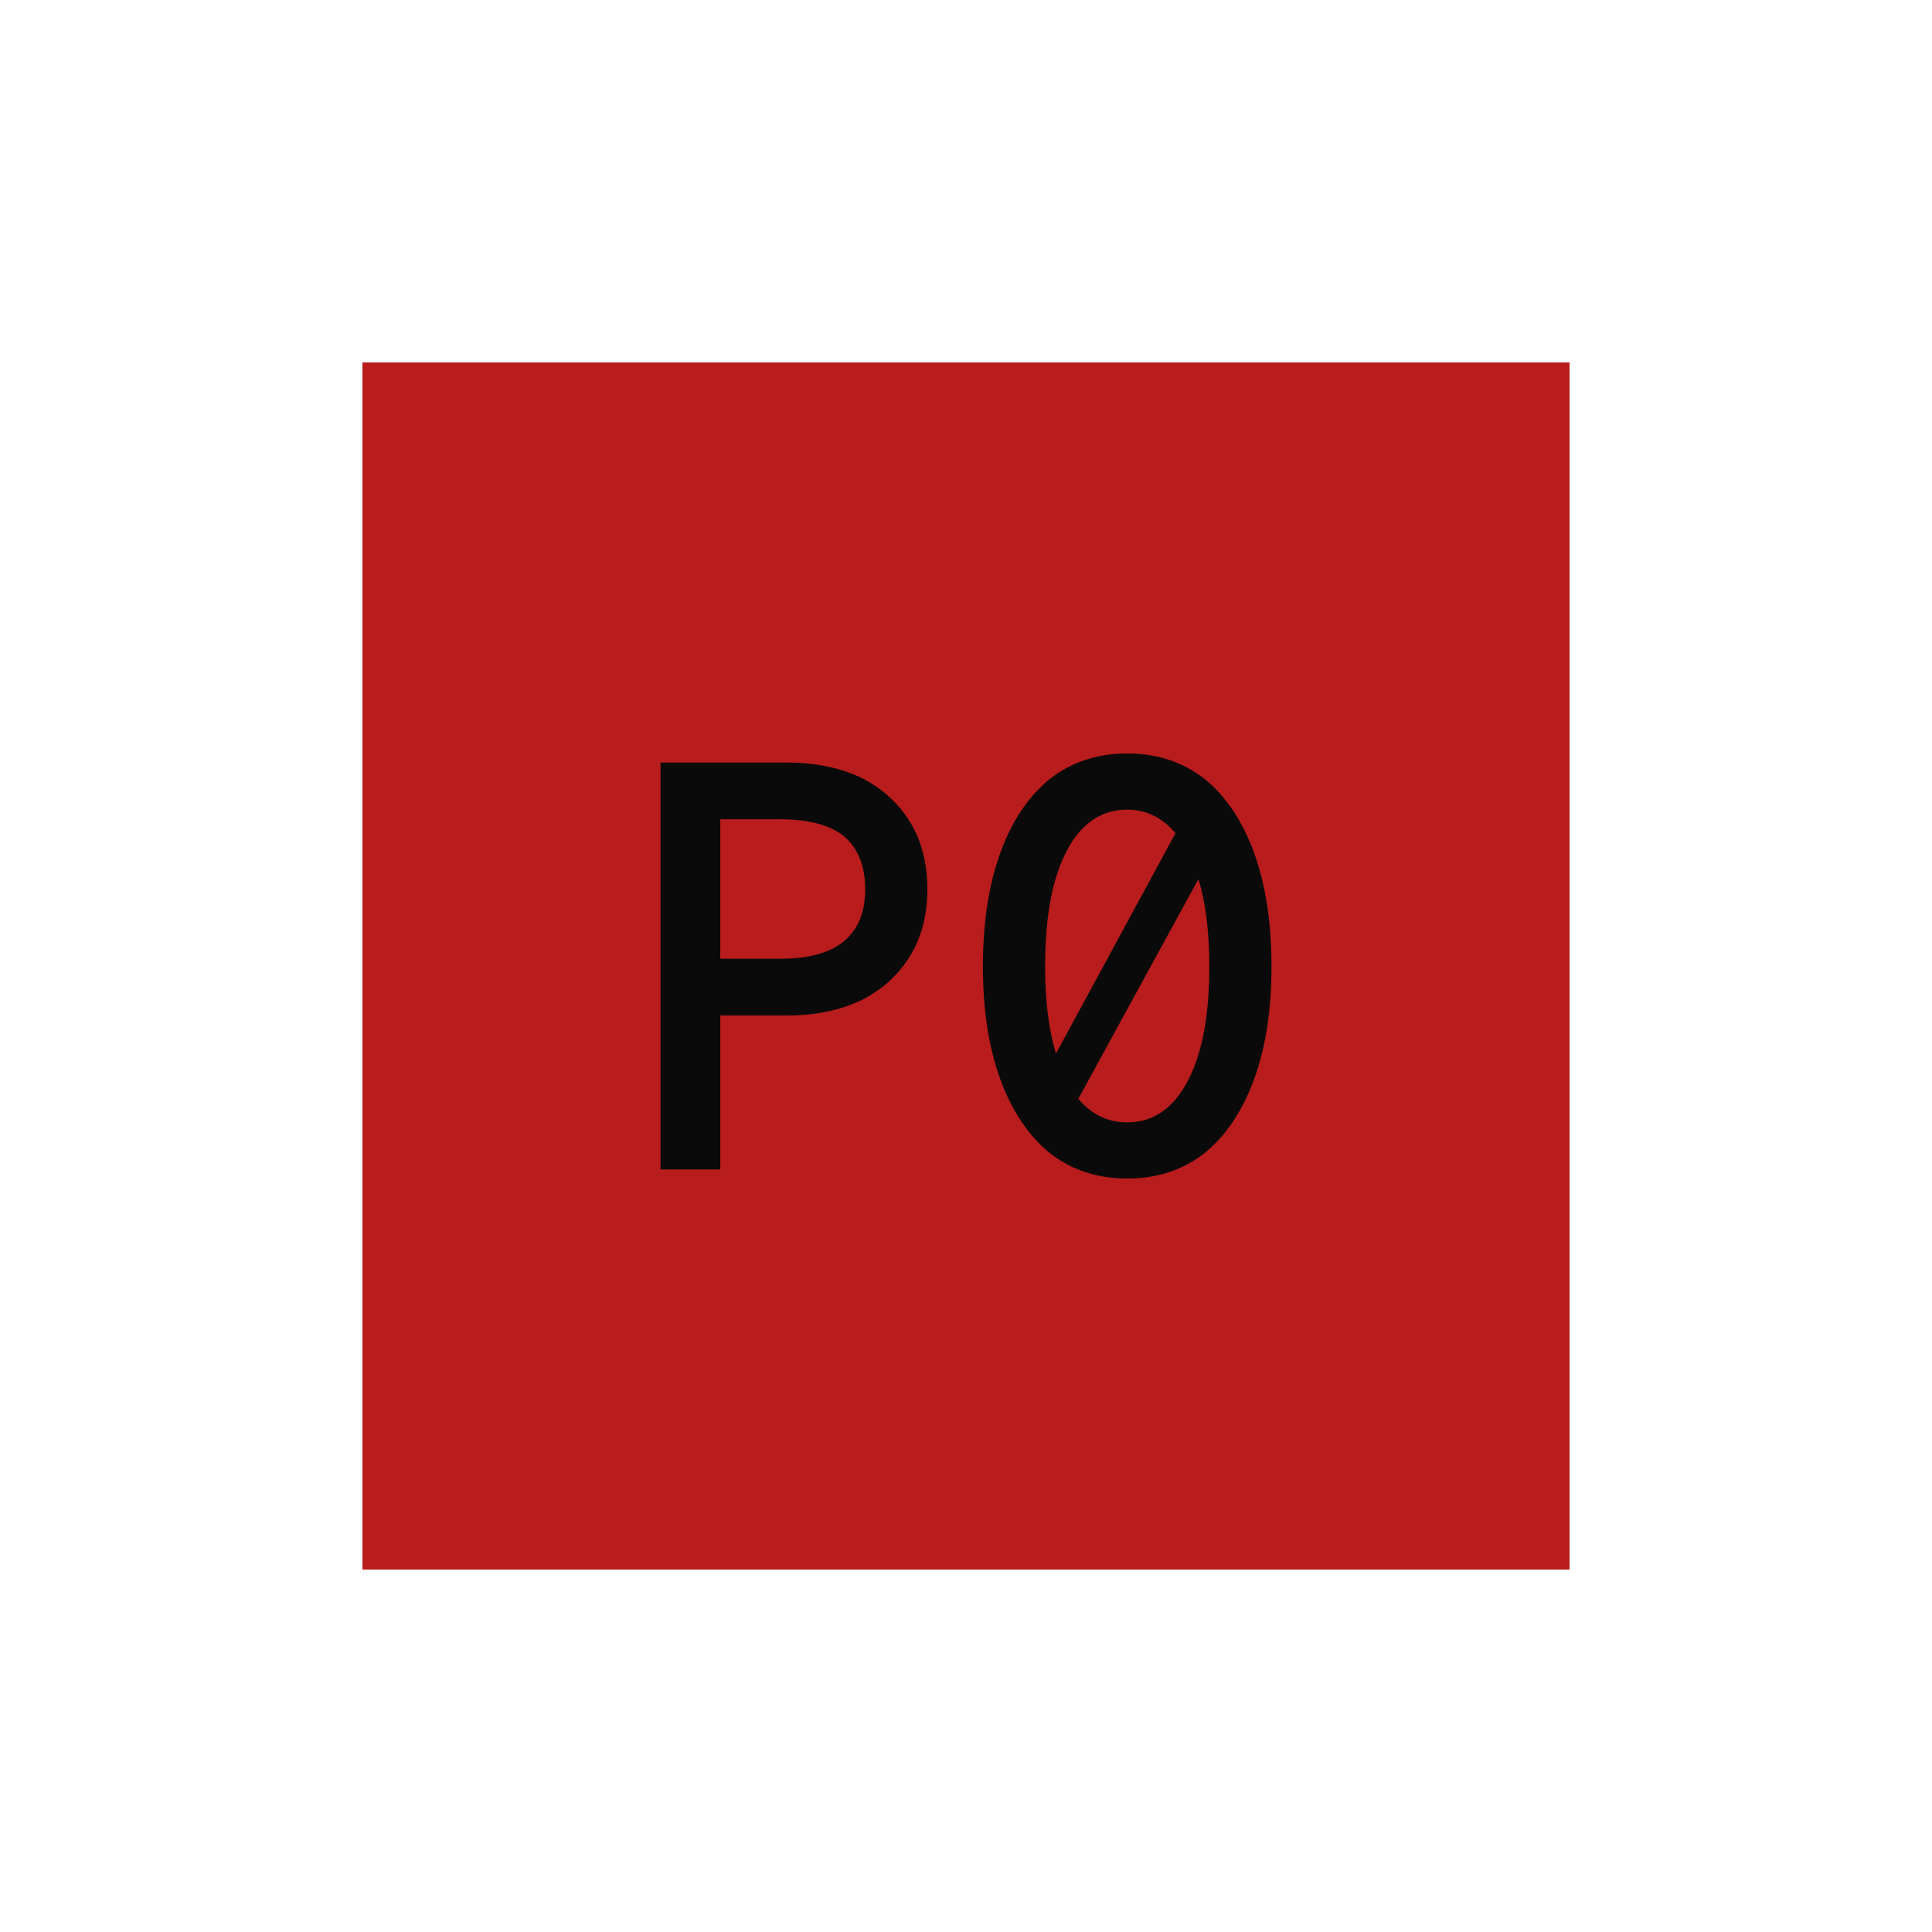
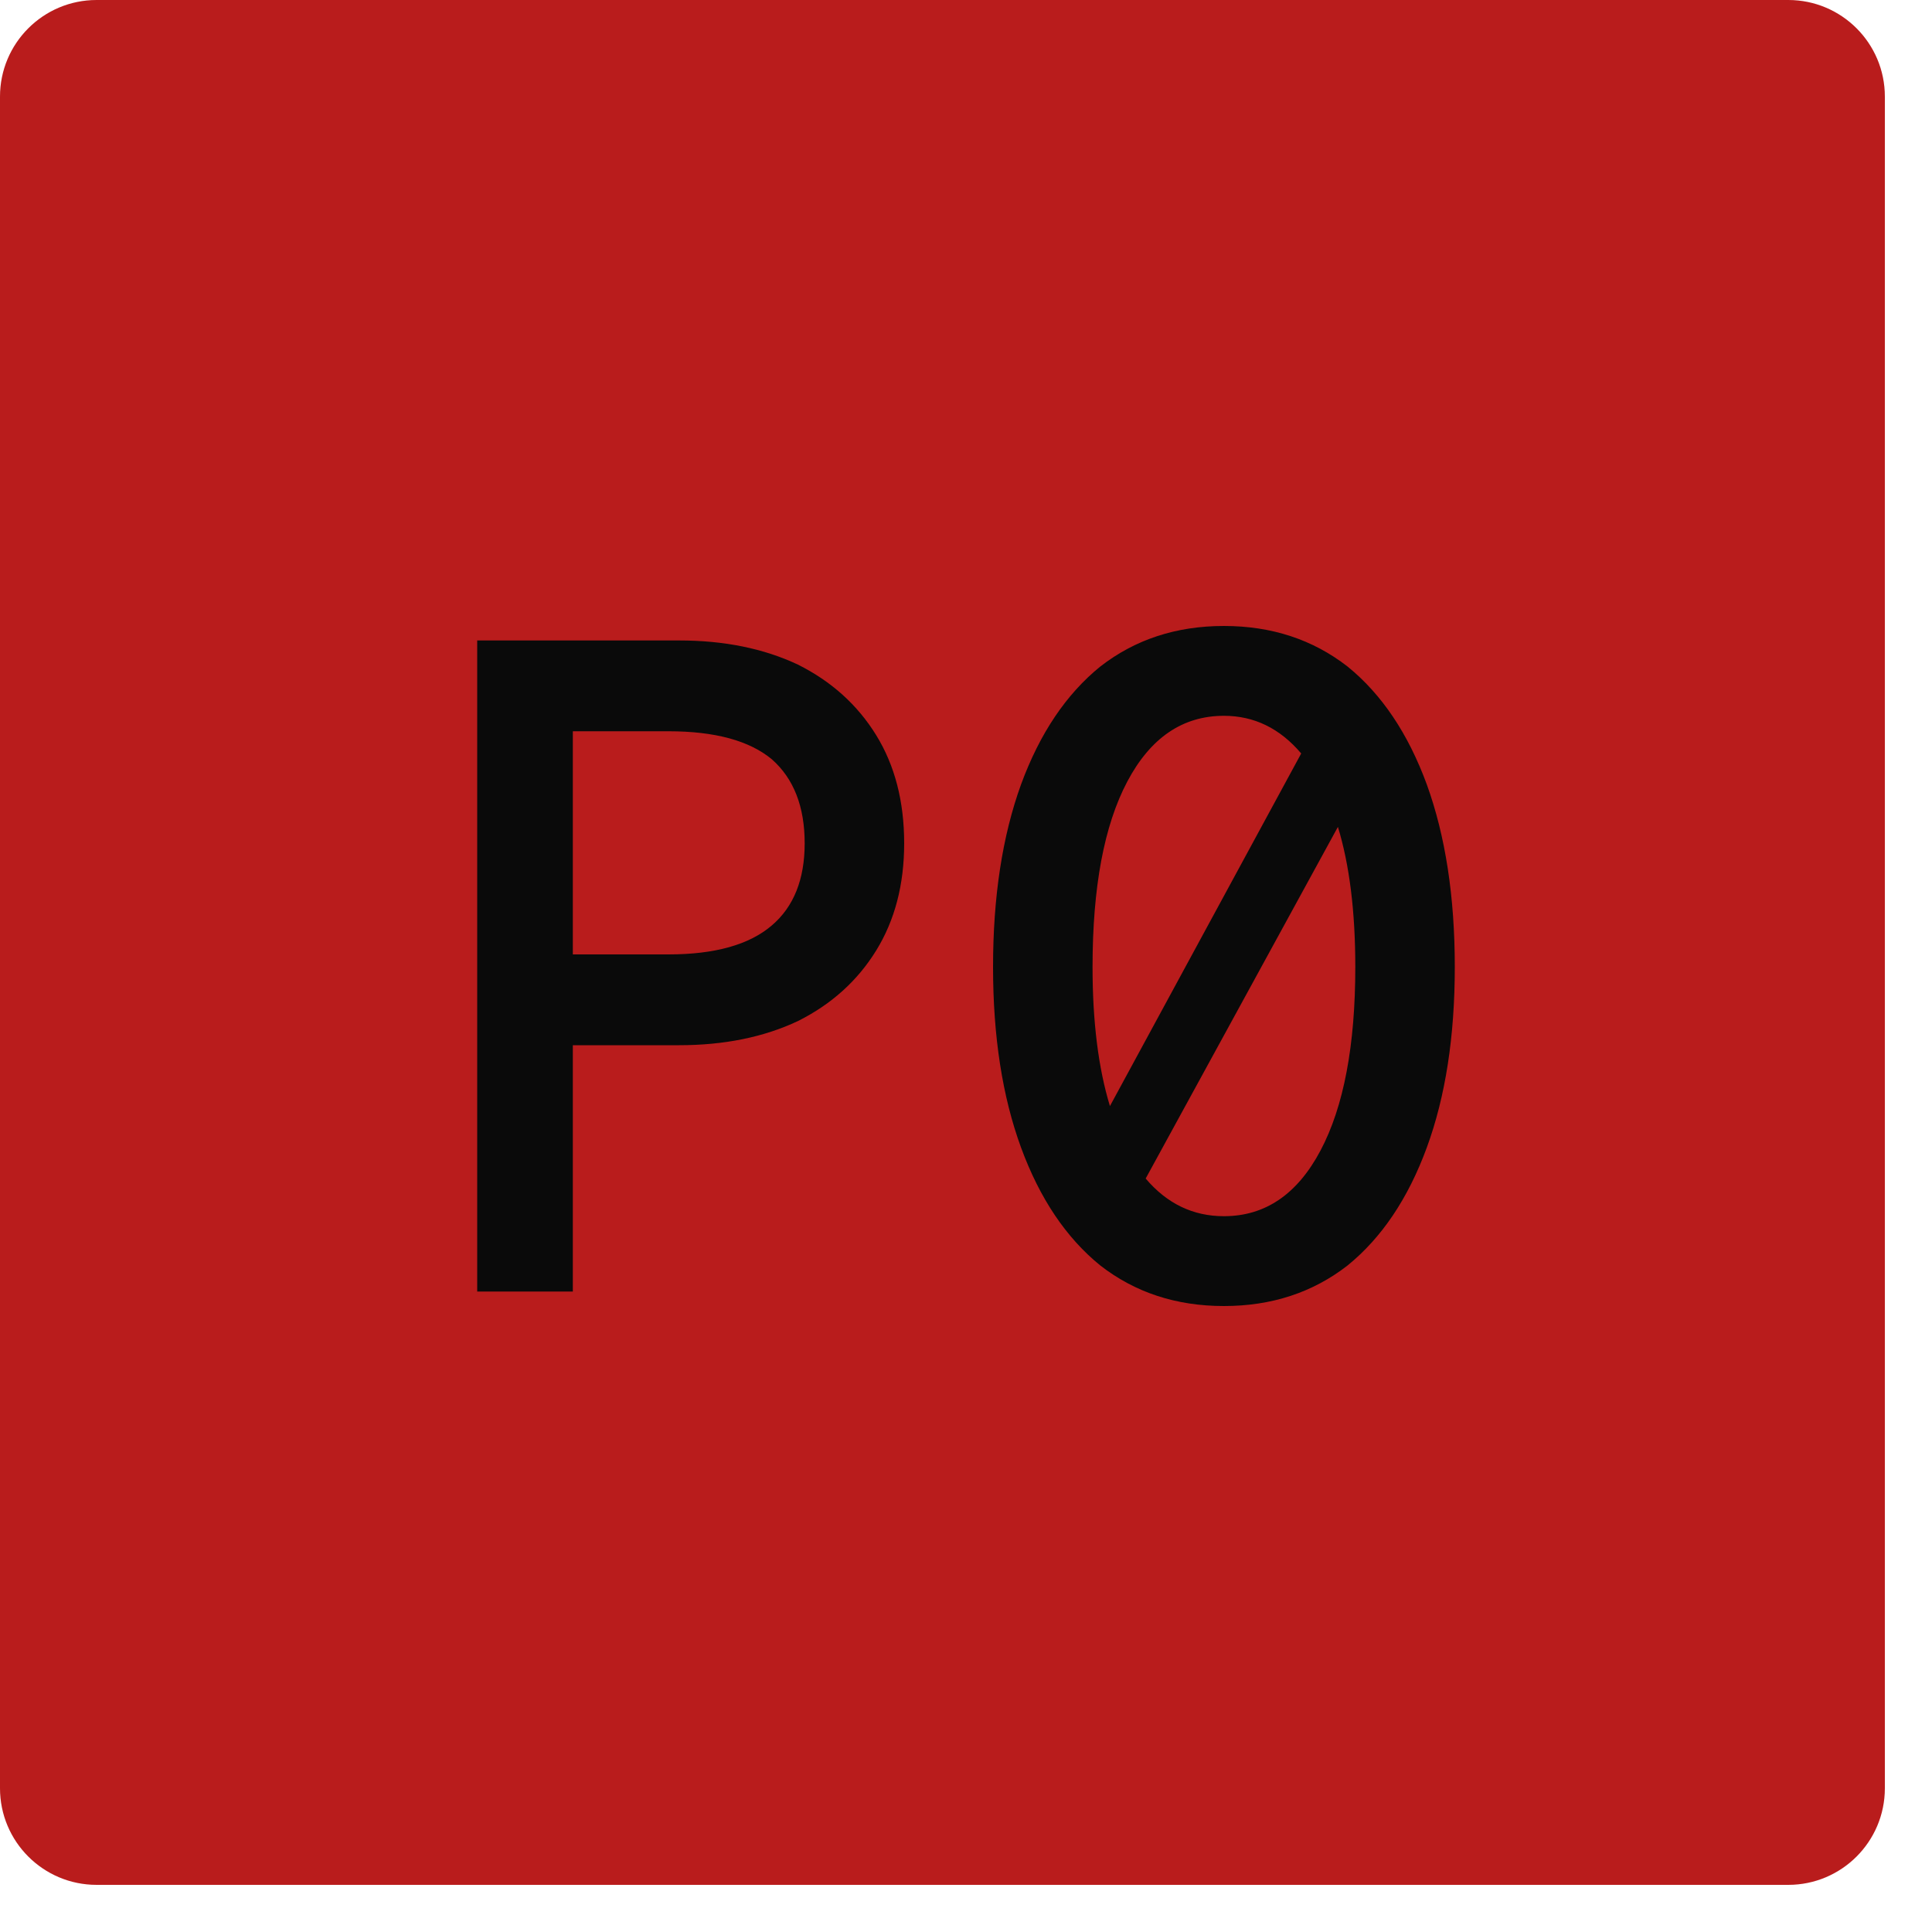
- <svg xmlns="http://www.w3.org/2000/svg" viewBox="0 0 32 32" width="32" height="32" role="img" aria-label="P0">
-   <rect x="6" y="6" width="20" height="20" rx="0" fill="#B91C1C" shape-rendering="crispEdges" />
-   <g transform="translate(6 6)">
-     <path d="M5.93 13.37L4.94 13.37L4.94 6.63L7.03 6.63Q7.73 6.63 8.26 6.88Q8.78 7.14 9.07 7.61Q9.36 8.08 9.36 8.73Q9.36 9.37 9.07 9.84Q8.78 10.31 8.26 10.57Q7.73 10.82 7.03 10.82L5.93 10.82L5.93 13.37M5.93 7.57L5.93 9.88L6.92 9.88Q7.64 9.88 7.99 9.58Q8.33 9.29 8.33 8.73Q8.33 8.16 7.99 7.86Q7.64 7.57 6.92 7.57L5.93 7.57M12.67 13.52Q11.93 13.52 11.39 13.10Q10.86 12.67 10.57 11.88Q10.28 11.09 10.28 10.01Q10.28 8.92 10.57 8.12Q10.86 7.33 11.39 6.90Q11.93 6.48 12.67 6.48Q13.41 6.48 13.95 6.90Q14.48 7.33 14.77 8.12Q15.06 8.92 15.06 10.01Q15.06 11.09 14.77 11.88Q14.48 12.67 13.95 13.10Q13.41 13.52 12.67 13.52M11.31 10.01Q11.31 10.86 11.49 11.45L13.47 7.80Q13.14 7.41 12.67 7.41Q12.03 7.41 11.67 8.09Q11.31 8.77 11.31 10.01M12.67 12.59Q13.31 12.59 13.67 11.91Q14.03 11.23 14.03 10.01Q14.03 9.15 13.85 8.56L11.86 12.20Q12.19 12.59 12.67 12.59" fill="#0A0A0A" />
-   </g>
+ <svg xmlns="http://www.w3.org/2000/svg" viewBox="0 0 20 20" width="20" height="20" fill="none" role="img" aria-label="P0">
+   <rect width="19.512" height="19.512" rx="1" fill="#B91C1C" />
+   <path d="M5.93 13.37L4.94 13.37L4.94 6.63L7.03 6.63Q7.73 6.63 8.26 6.88Q8.78 7.14 9.07 7.61Q9.36 8.08 9.36 8.73Q9.36 9.37 9.07 9.84Q8.78 10.31 8.26 10.57Q7.73 10.82 7.03 10.82L5.93 10.82L5.93 13.37M5.93 7.57L5.93 9.88L6.92 9.88Q7.64 9.88 7.99 9.58Q8.33 9.29 8.33 8.73Q8.33 8.16 7.99 7.86Q7.64 7.57 6.92 7.57L5.93 7.57M12.67 13.52Q11.93 13.52 11.39 13.10Q10.86 12.67 10.57 11.88Q10.28 11.09 10.28 10.01Q10.28 8.92 10.57 8.12Q10.86 7.33 11.39 6.90Q11.93 6.48 12.67 6.48Q13.41 6.48 13.95 6.90Q14.48 7.33 14.77 8.12Q15.06 8.92 15.06 10.01Q15.06 11.09 14.77 11.88Q14.48 12.67 13.95 13.10Q13.41 13.52 12.67 13.52M11.31 10.01Q11.31 10.86 11.49 11.45L13.47 7.80Q13.14 7.41 12.67 7.41Q12.03 7.41 11.67 8.09Q11.31 8.77 11.31 10.01M12.67 12.59Q13.31 12.59 13.67 11.91Q14.03 11.23 14.03 10.01Q14.03 9.15 13.85 8.56L11.86 12.20Q12.19 12.59 12.67 12.59" fill="#0A0A0A" />
</svg>
